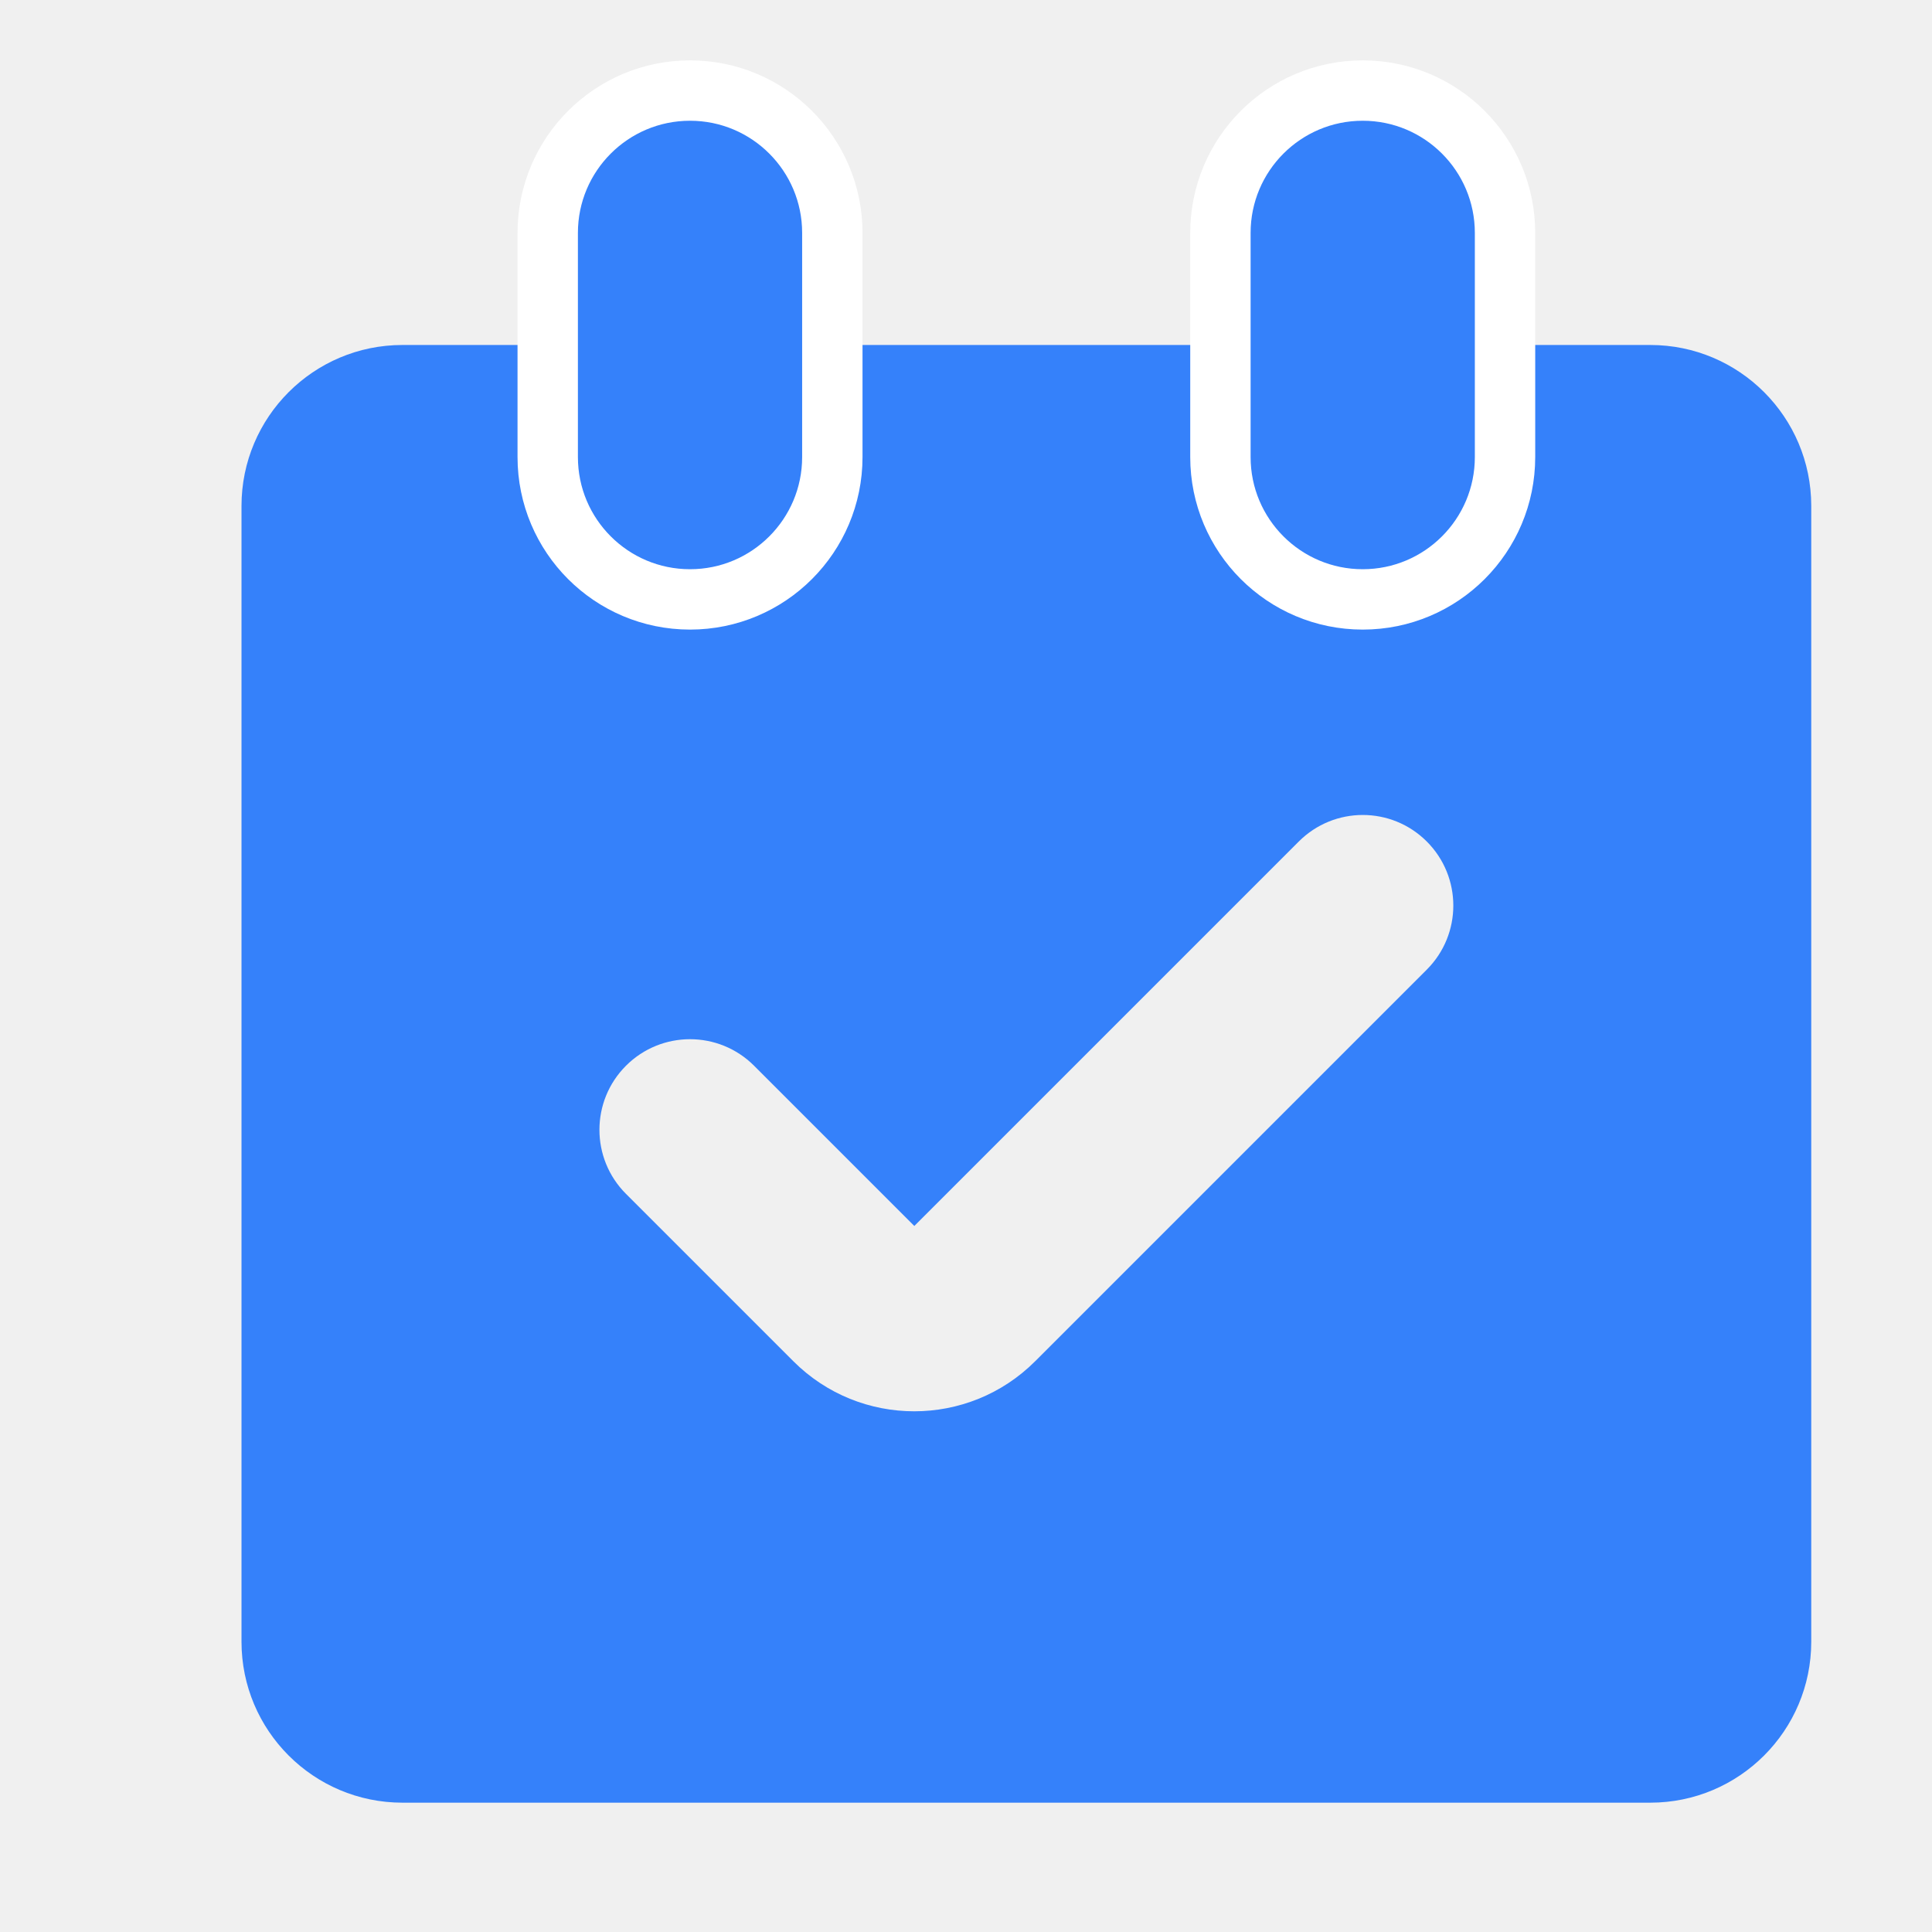
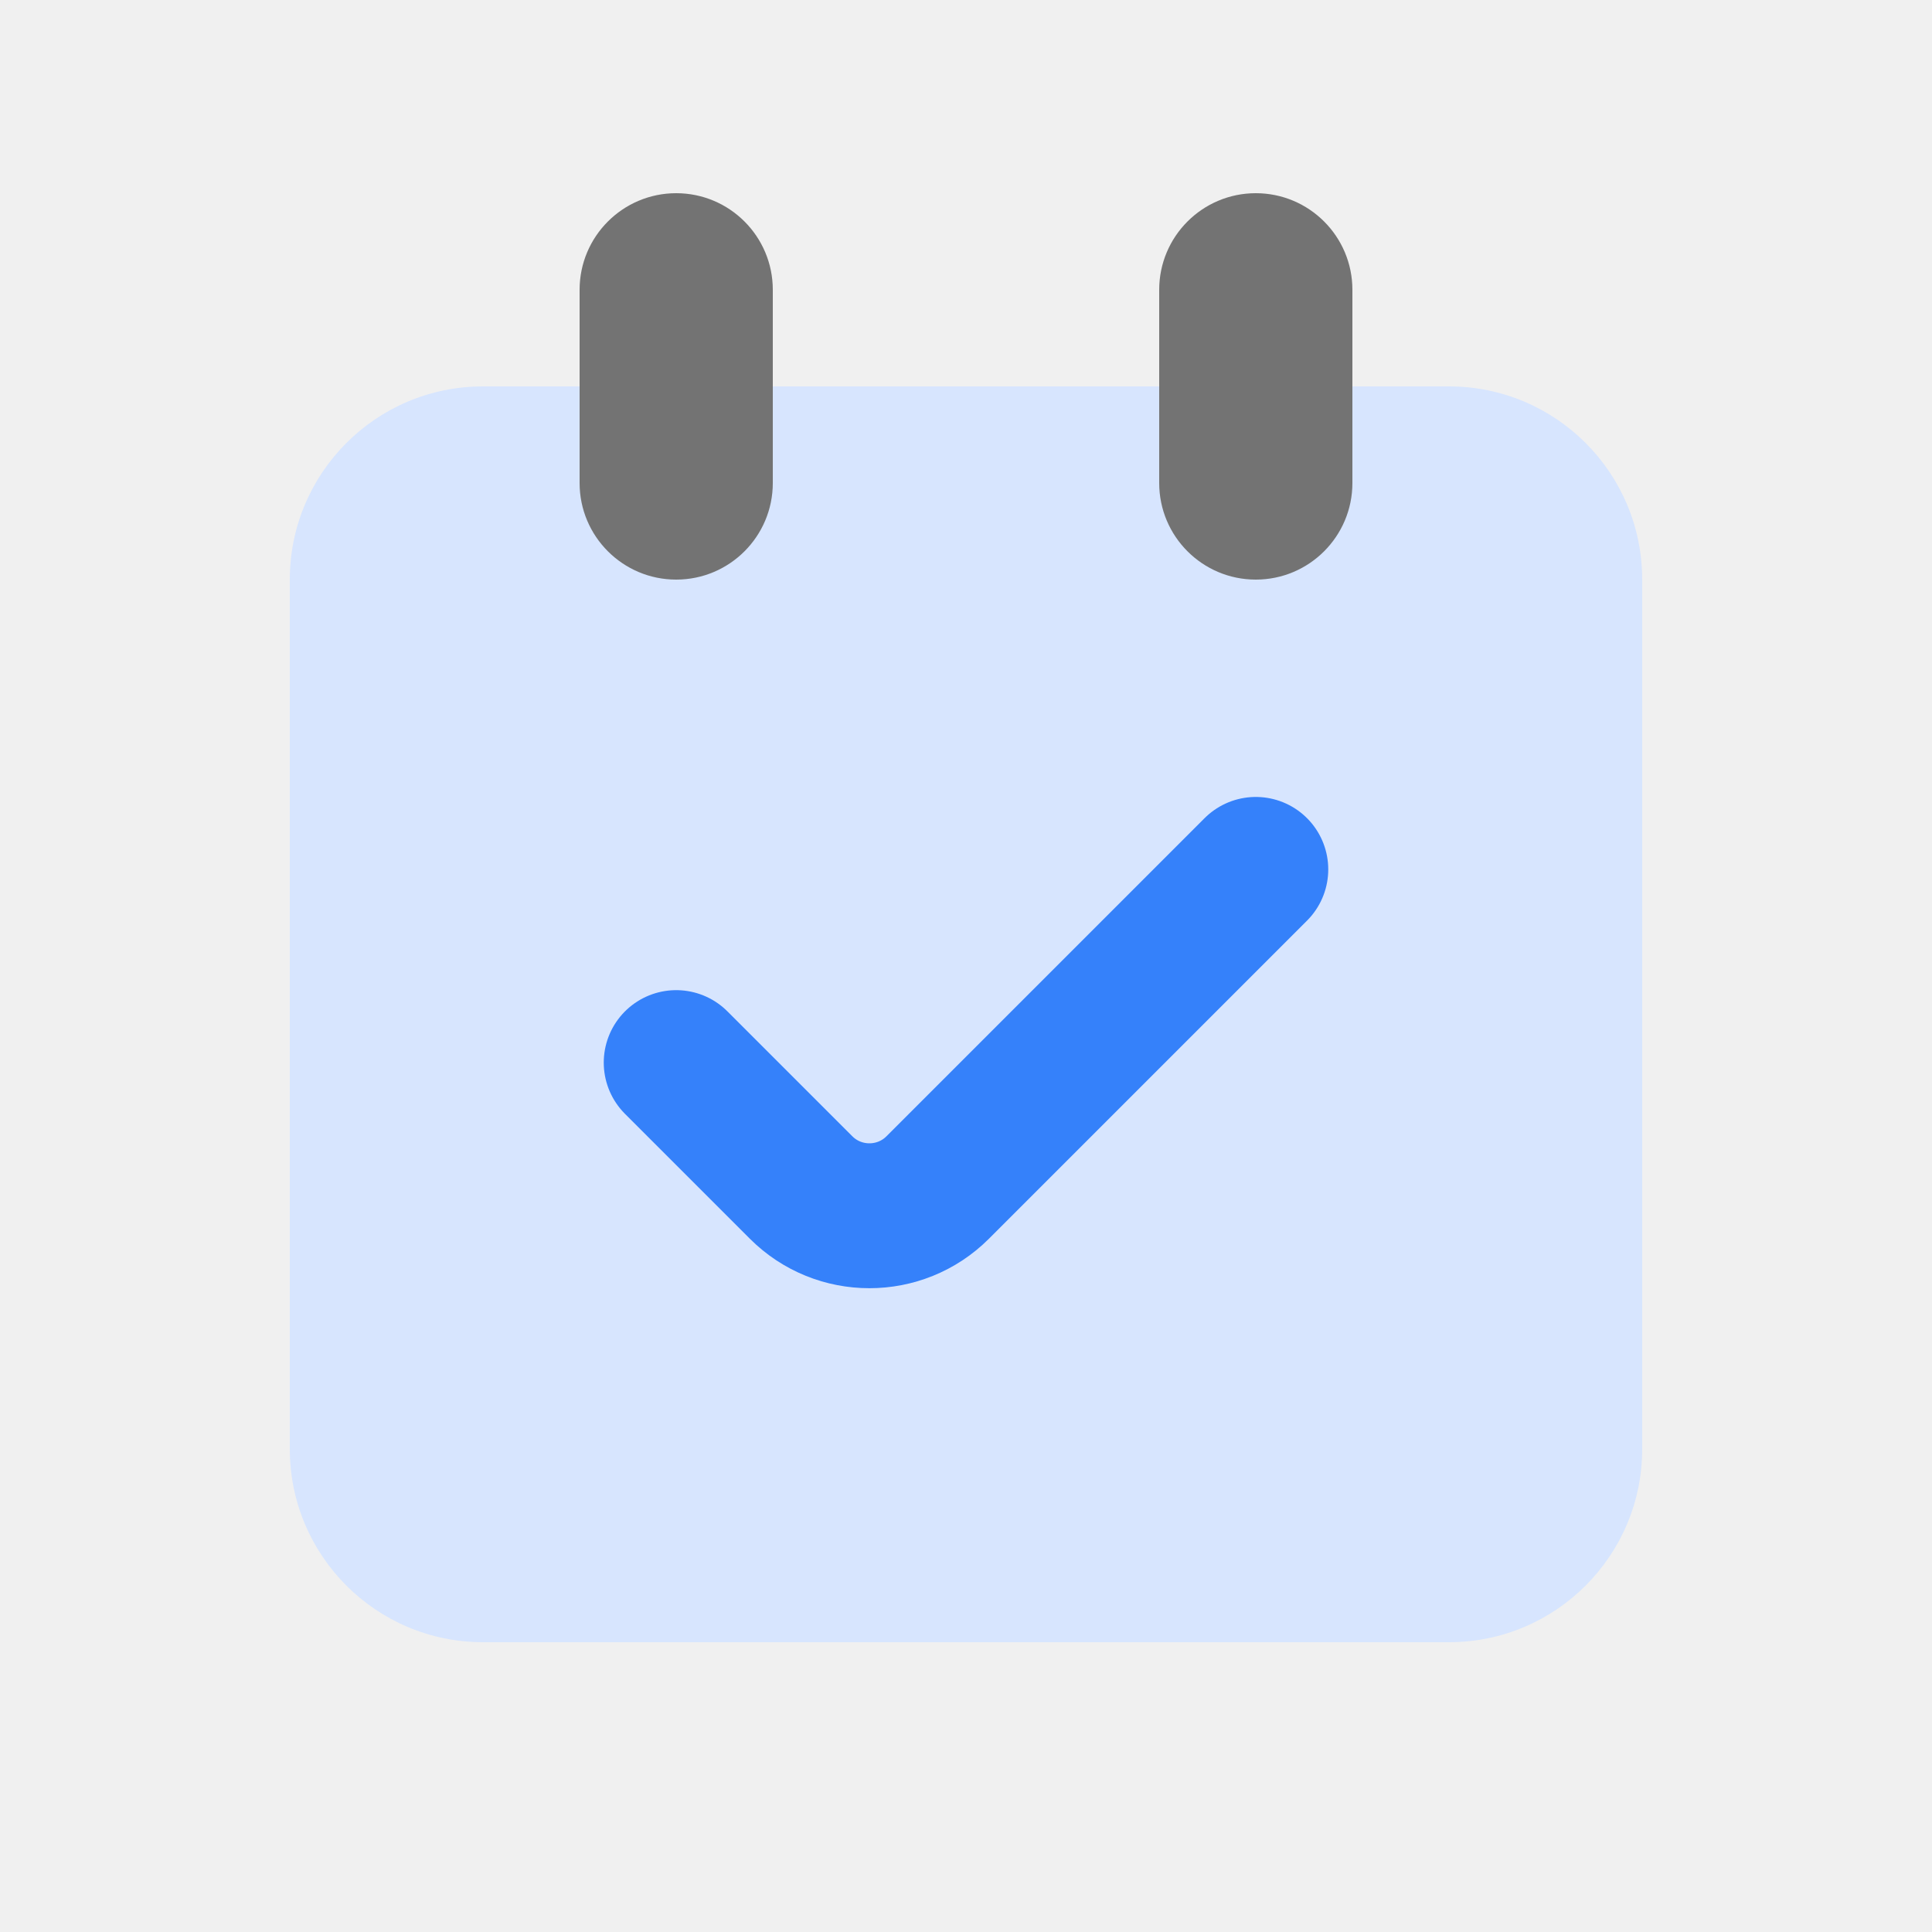
- <svg xmlns="http://www.w3.org/2000/svg" width="16" height="16" viewBox="0 0 16 16" fill="none">
-   <path fill-rule="evenodd" clip-rule="evenodd" d="M3.333 2.857C2.597 2.857 2 3.454 2 4.19V13.596C2 14.332 2.597 14.929 3.333 14.929H13.667C14.403 14.929 15 14.332 15 13.596V4.19C15 3.454 14.403 2.857 13.667 2.857H3.333ZM11.816 8.03C12.109 7.737 12.109 7.262 11.816 6.969C11.523 6.676 11.049 6.676 10.756 6.969L7.572 10.153L6.245 8.826C5.952 8.533 5.477 8.533 5.184 8.826C4.891 9.119 4.891 9.594 5.184 9.887L6.57 11.273C7.123 11.826 8.02 11.826 8.573 11.273L11.816 8.03Z" fill="#3581FA" />
-   <rect x="4.536" y="0.75" width="2.357" height="4.214" rx="1.179" fill="#3581FA" stroke="white" stroke-width="0.5" />
-   <rect x="10.107" y="0.75" width="2.357" height="4.214" rx="1.179" fill="#3581FA" stroke="white" stroke-width="0.5" />
+ <svg xmlns="http://www.w3.org/2000/svg" width="20" height="20" viewBox="0 0 20 20" fill="none">
+   <rect x="3" y="4" width="14" height="13" rx="2" fill="#D7E5FE" />
+   <rect x="6" y="2" width="2" height="4" rx="1" fill="#737373" />
+   <rect x="12" y="2" width="2" height="4" rx="1" fill="#737373" />
+   <path d="M7 11L8.293 12.293C8.683 12.683 9.317 12.683 9.707 12.293L13 9" stroke="#3581FA" stroke-width="1.5" stroke-linecap="round" />
</svg>
